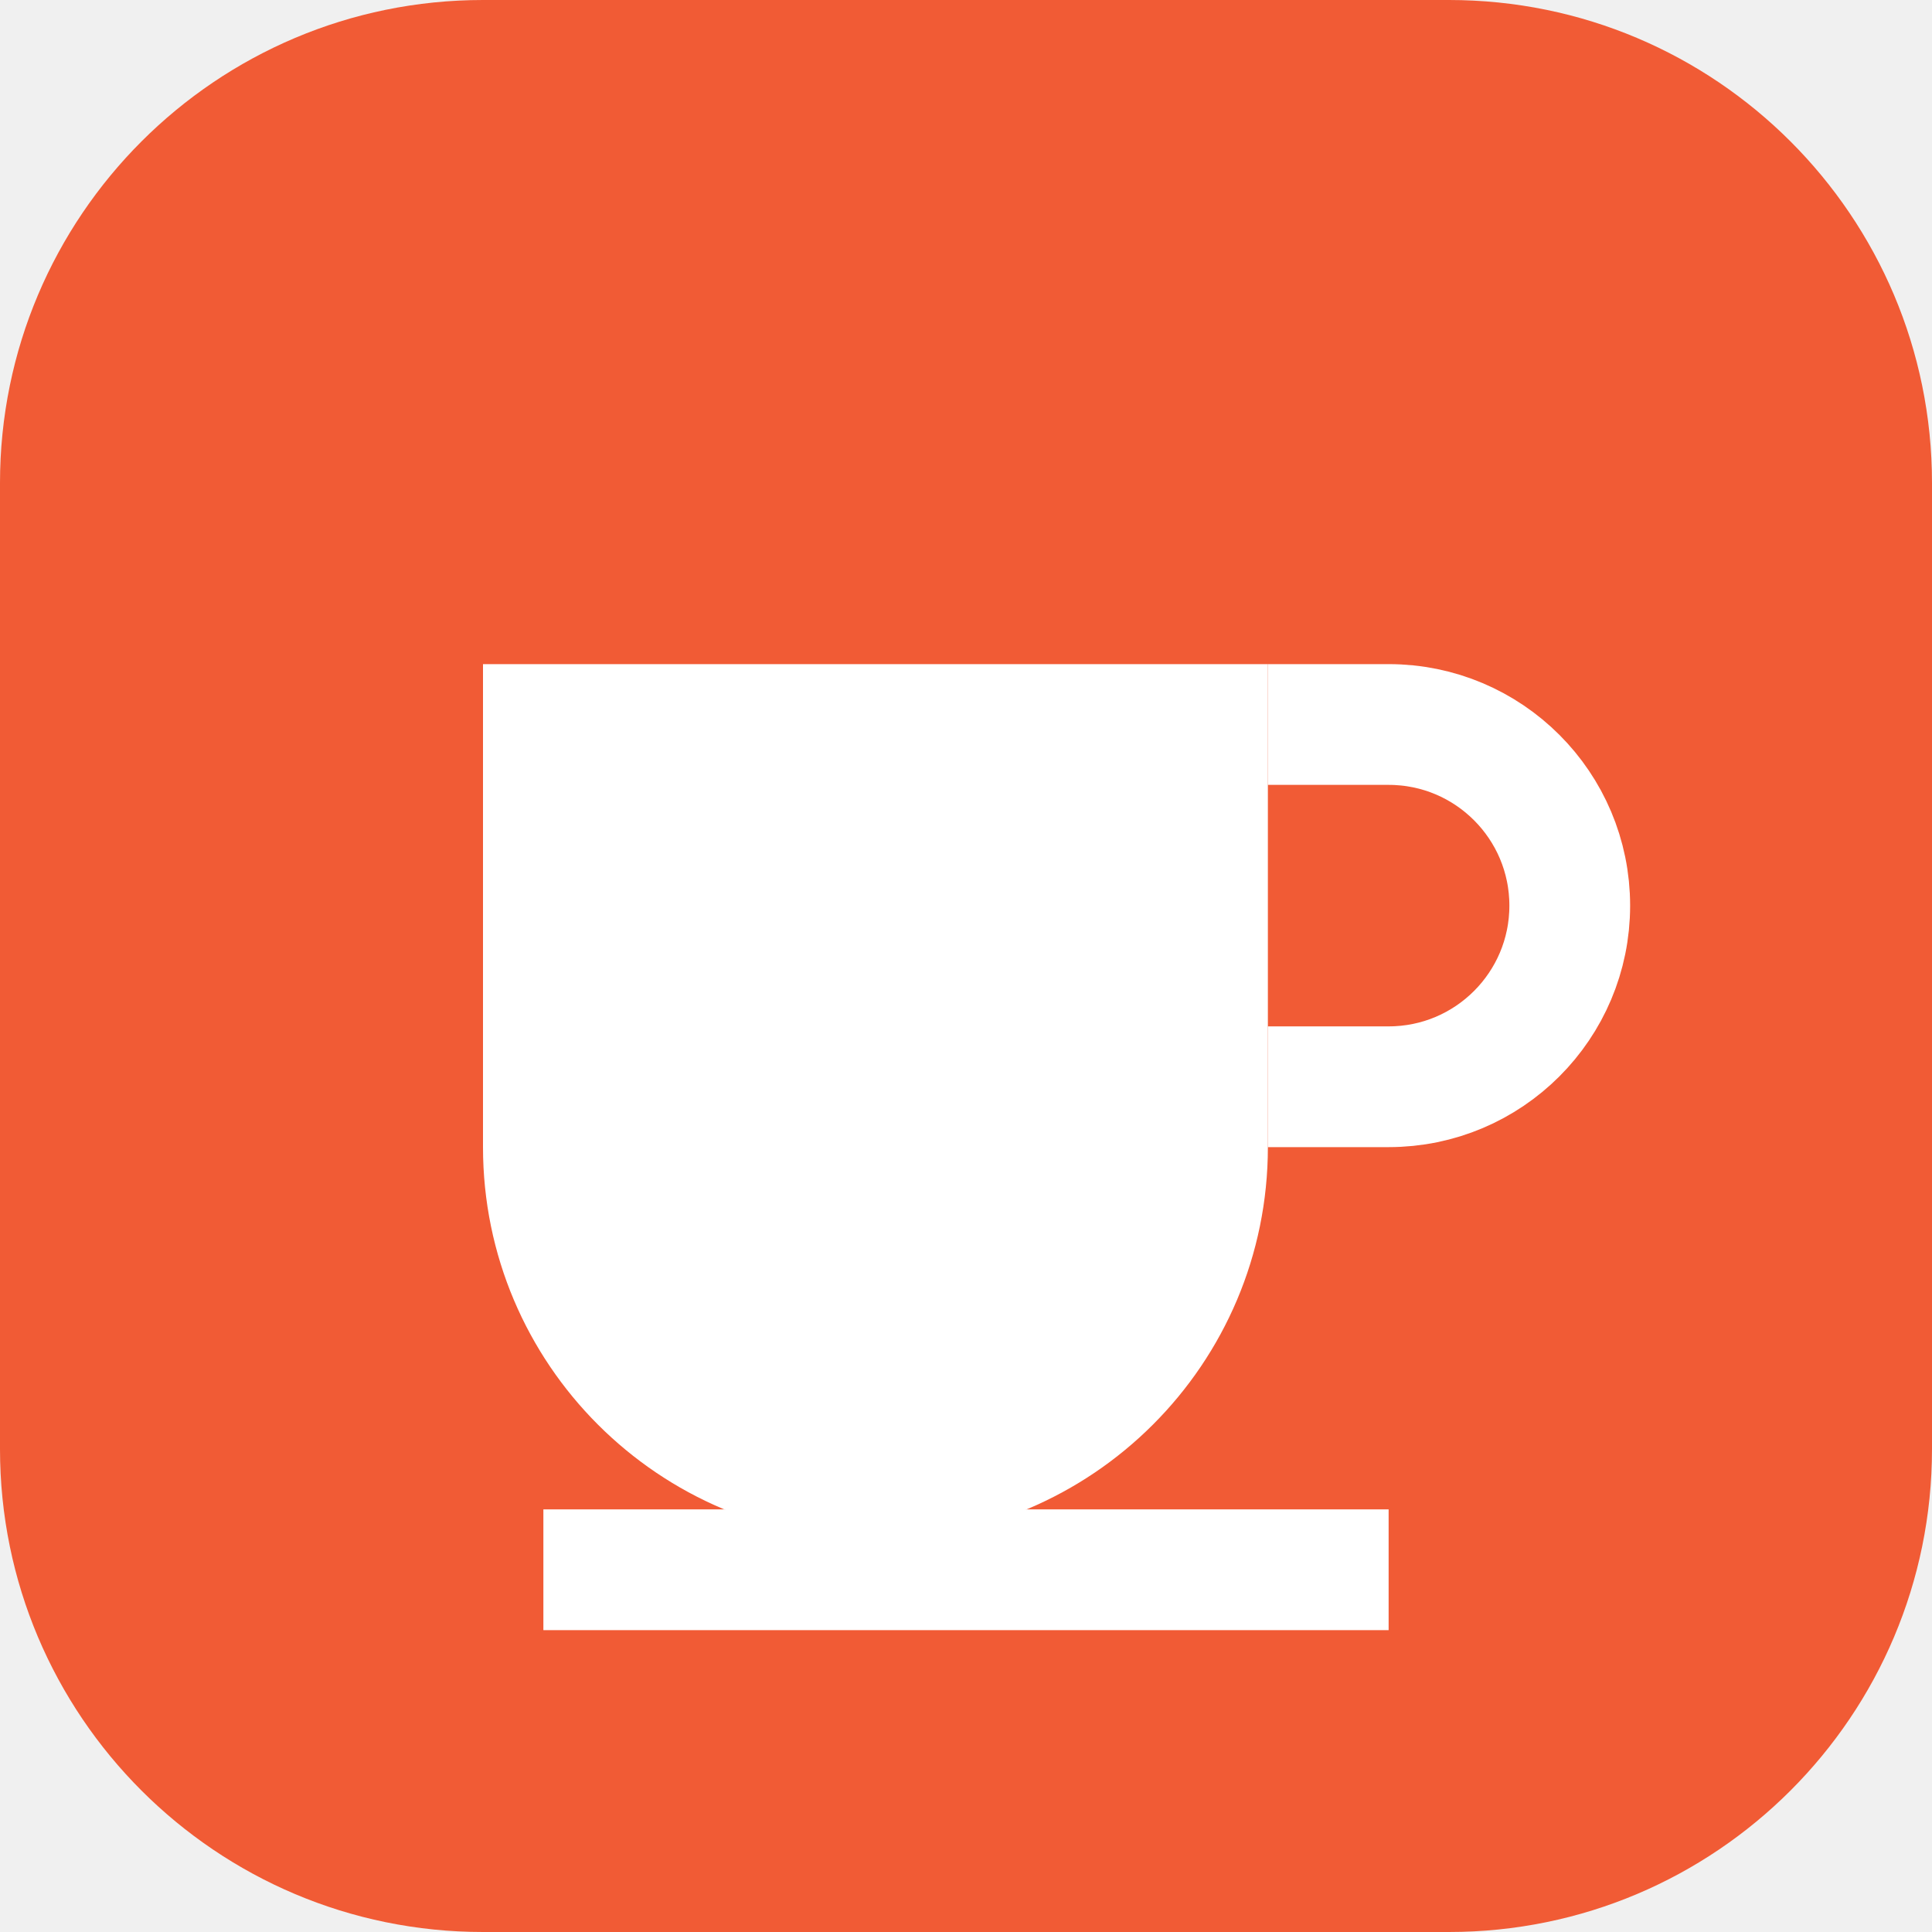
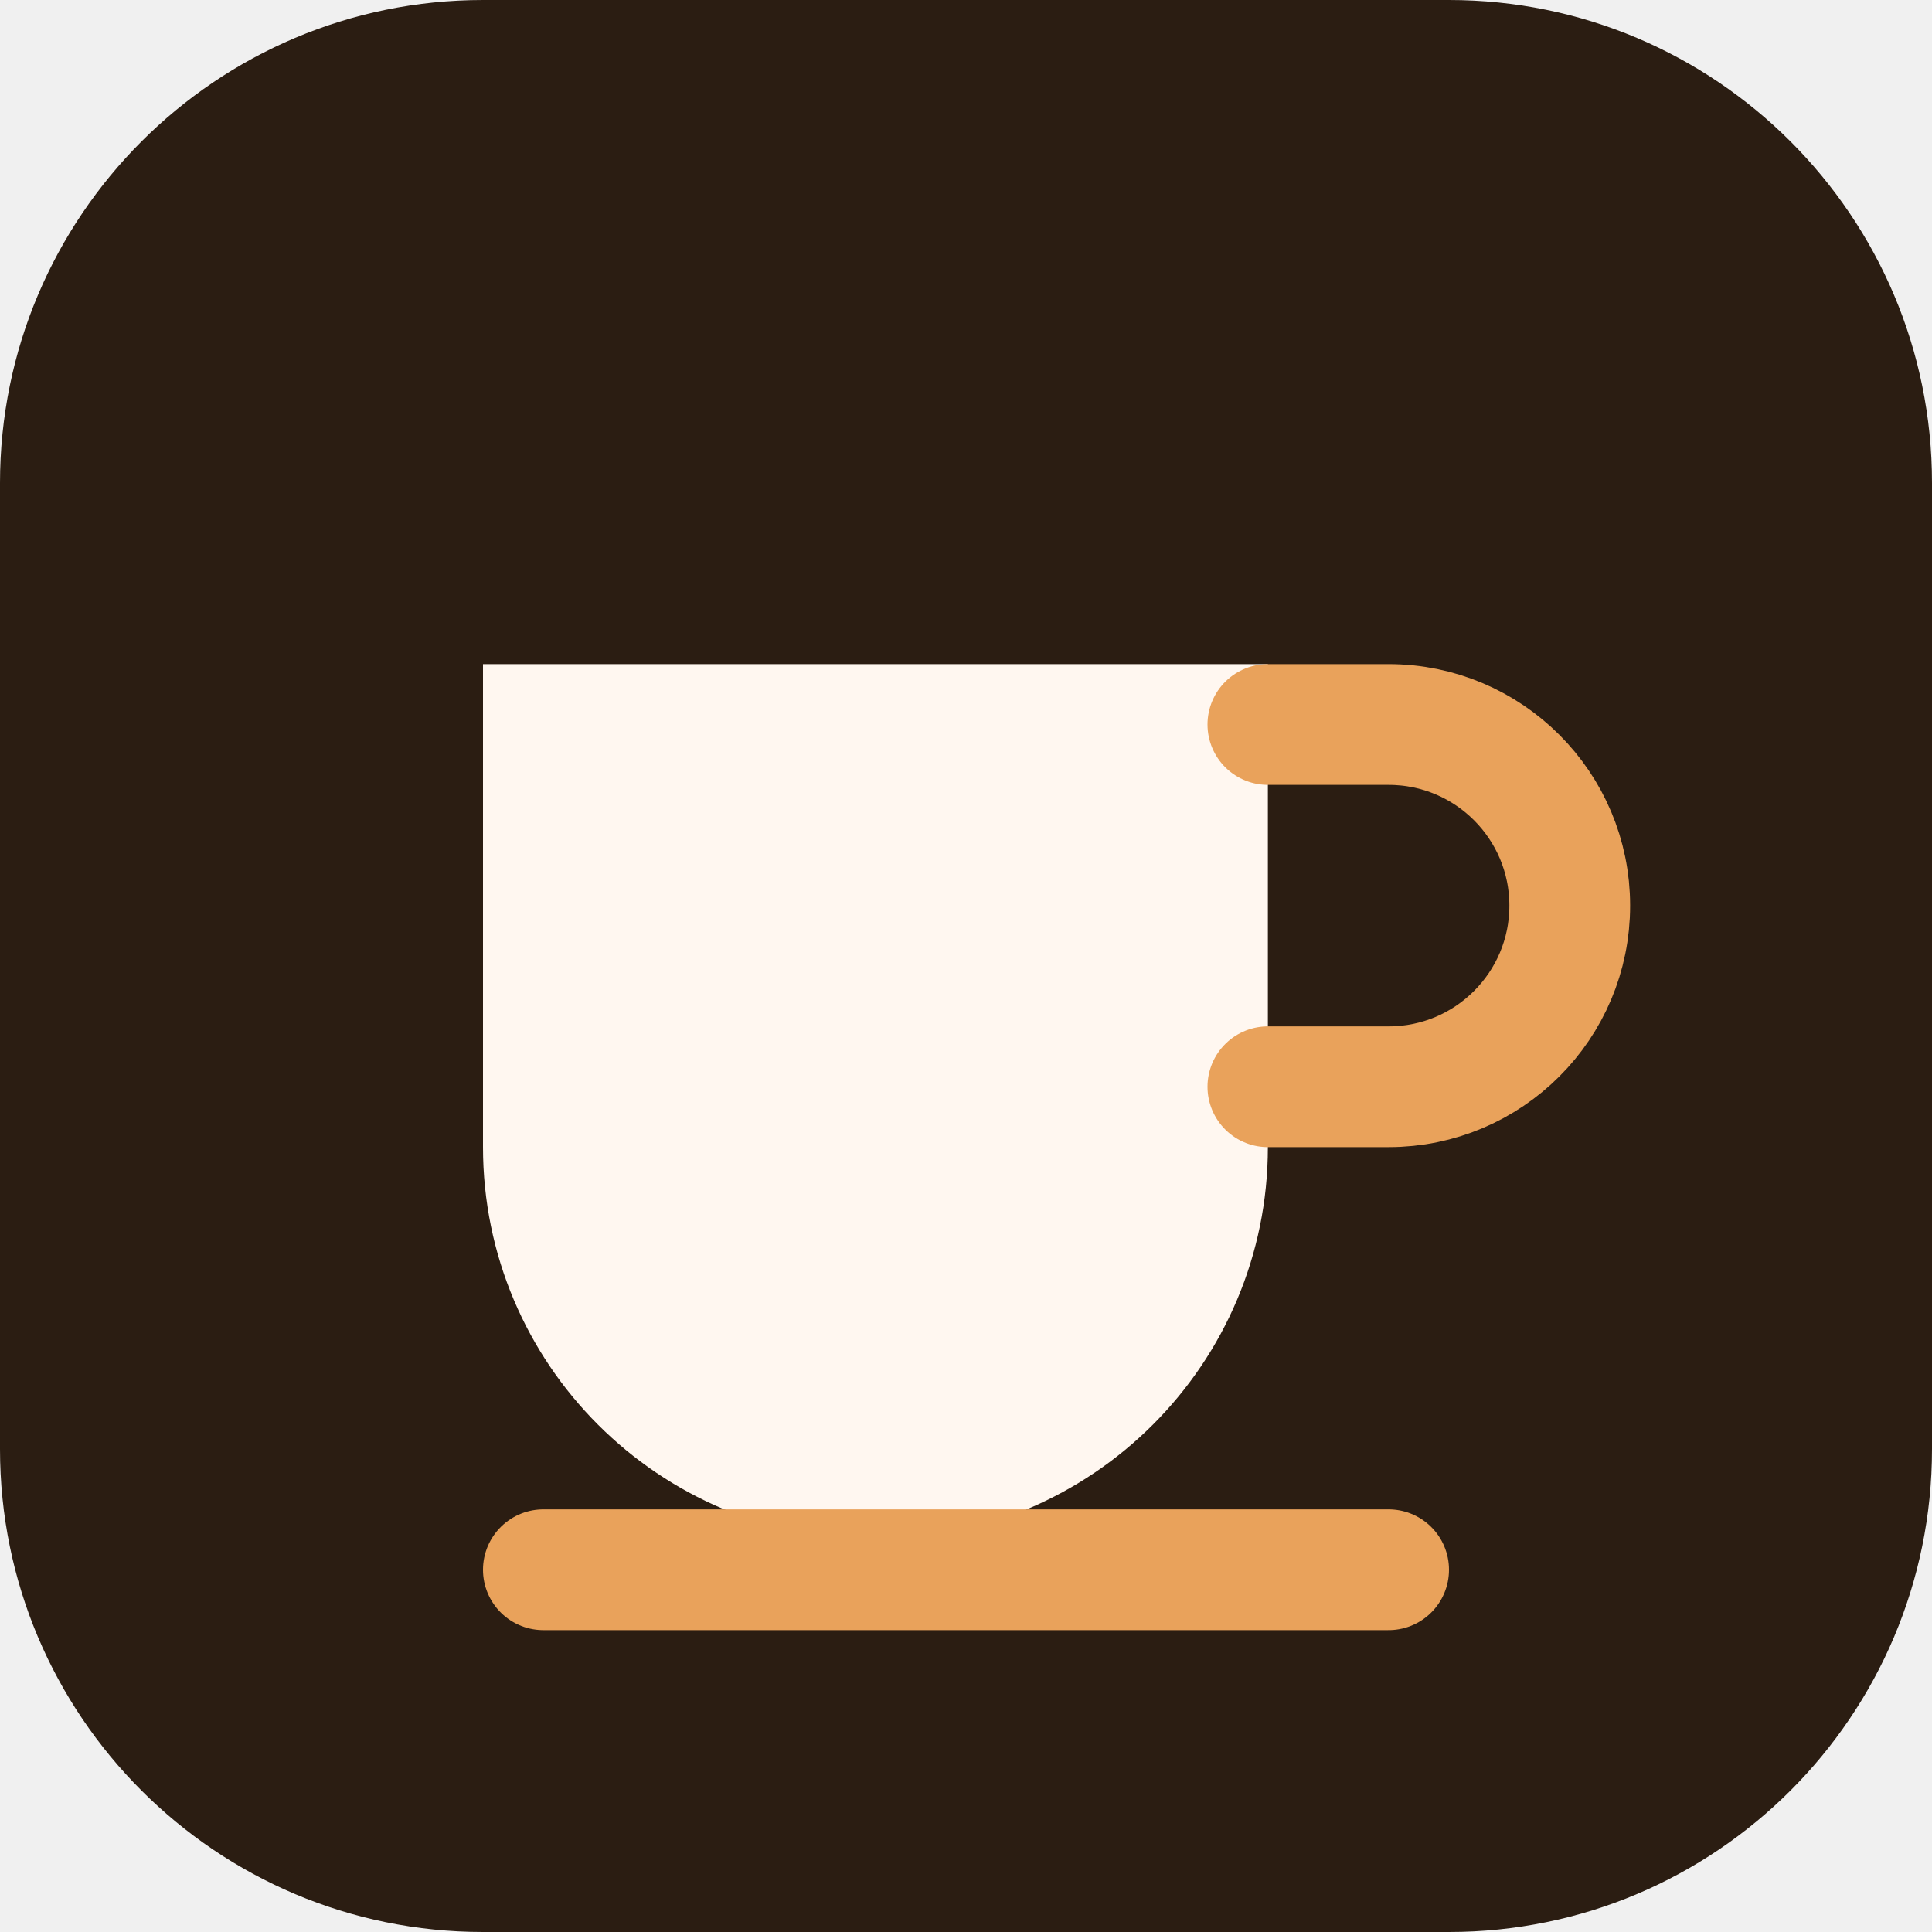
<svg xmlns="http://www.w3.org/2000/svg" viewBox="0 0 32 32">
-   <rect width="32" height="32" rx="8" fill="#f15b35" />
-   <path d="M8 11h13v8a6 6 0 0 1-13 0z" fill="white" />
-   <path d="M21 12h2a3 3 0 0 1 0 6h-2M9 26h14" fill="none" stroke="white" stroke-width="2" />
+   <rect width="32" height="32" rx="8" fill="#2B1D12" />
+   <path d="M8 11h13v8a6 6 0 0 1-13 0z" fill="#FFF7F0" />
+   <path d="M21 12h2a3 3 0 0 1 0 6h-2M9 26h14" fill="none" stroke="#E9A25B" stroke-width="2" stroke-linecap="round" />
</svg>
